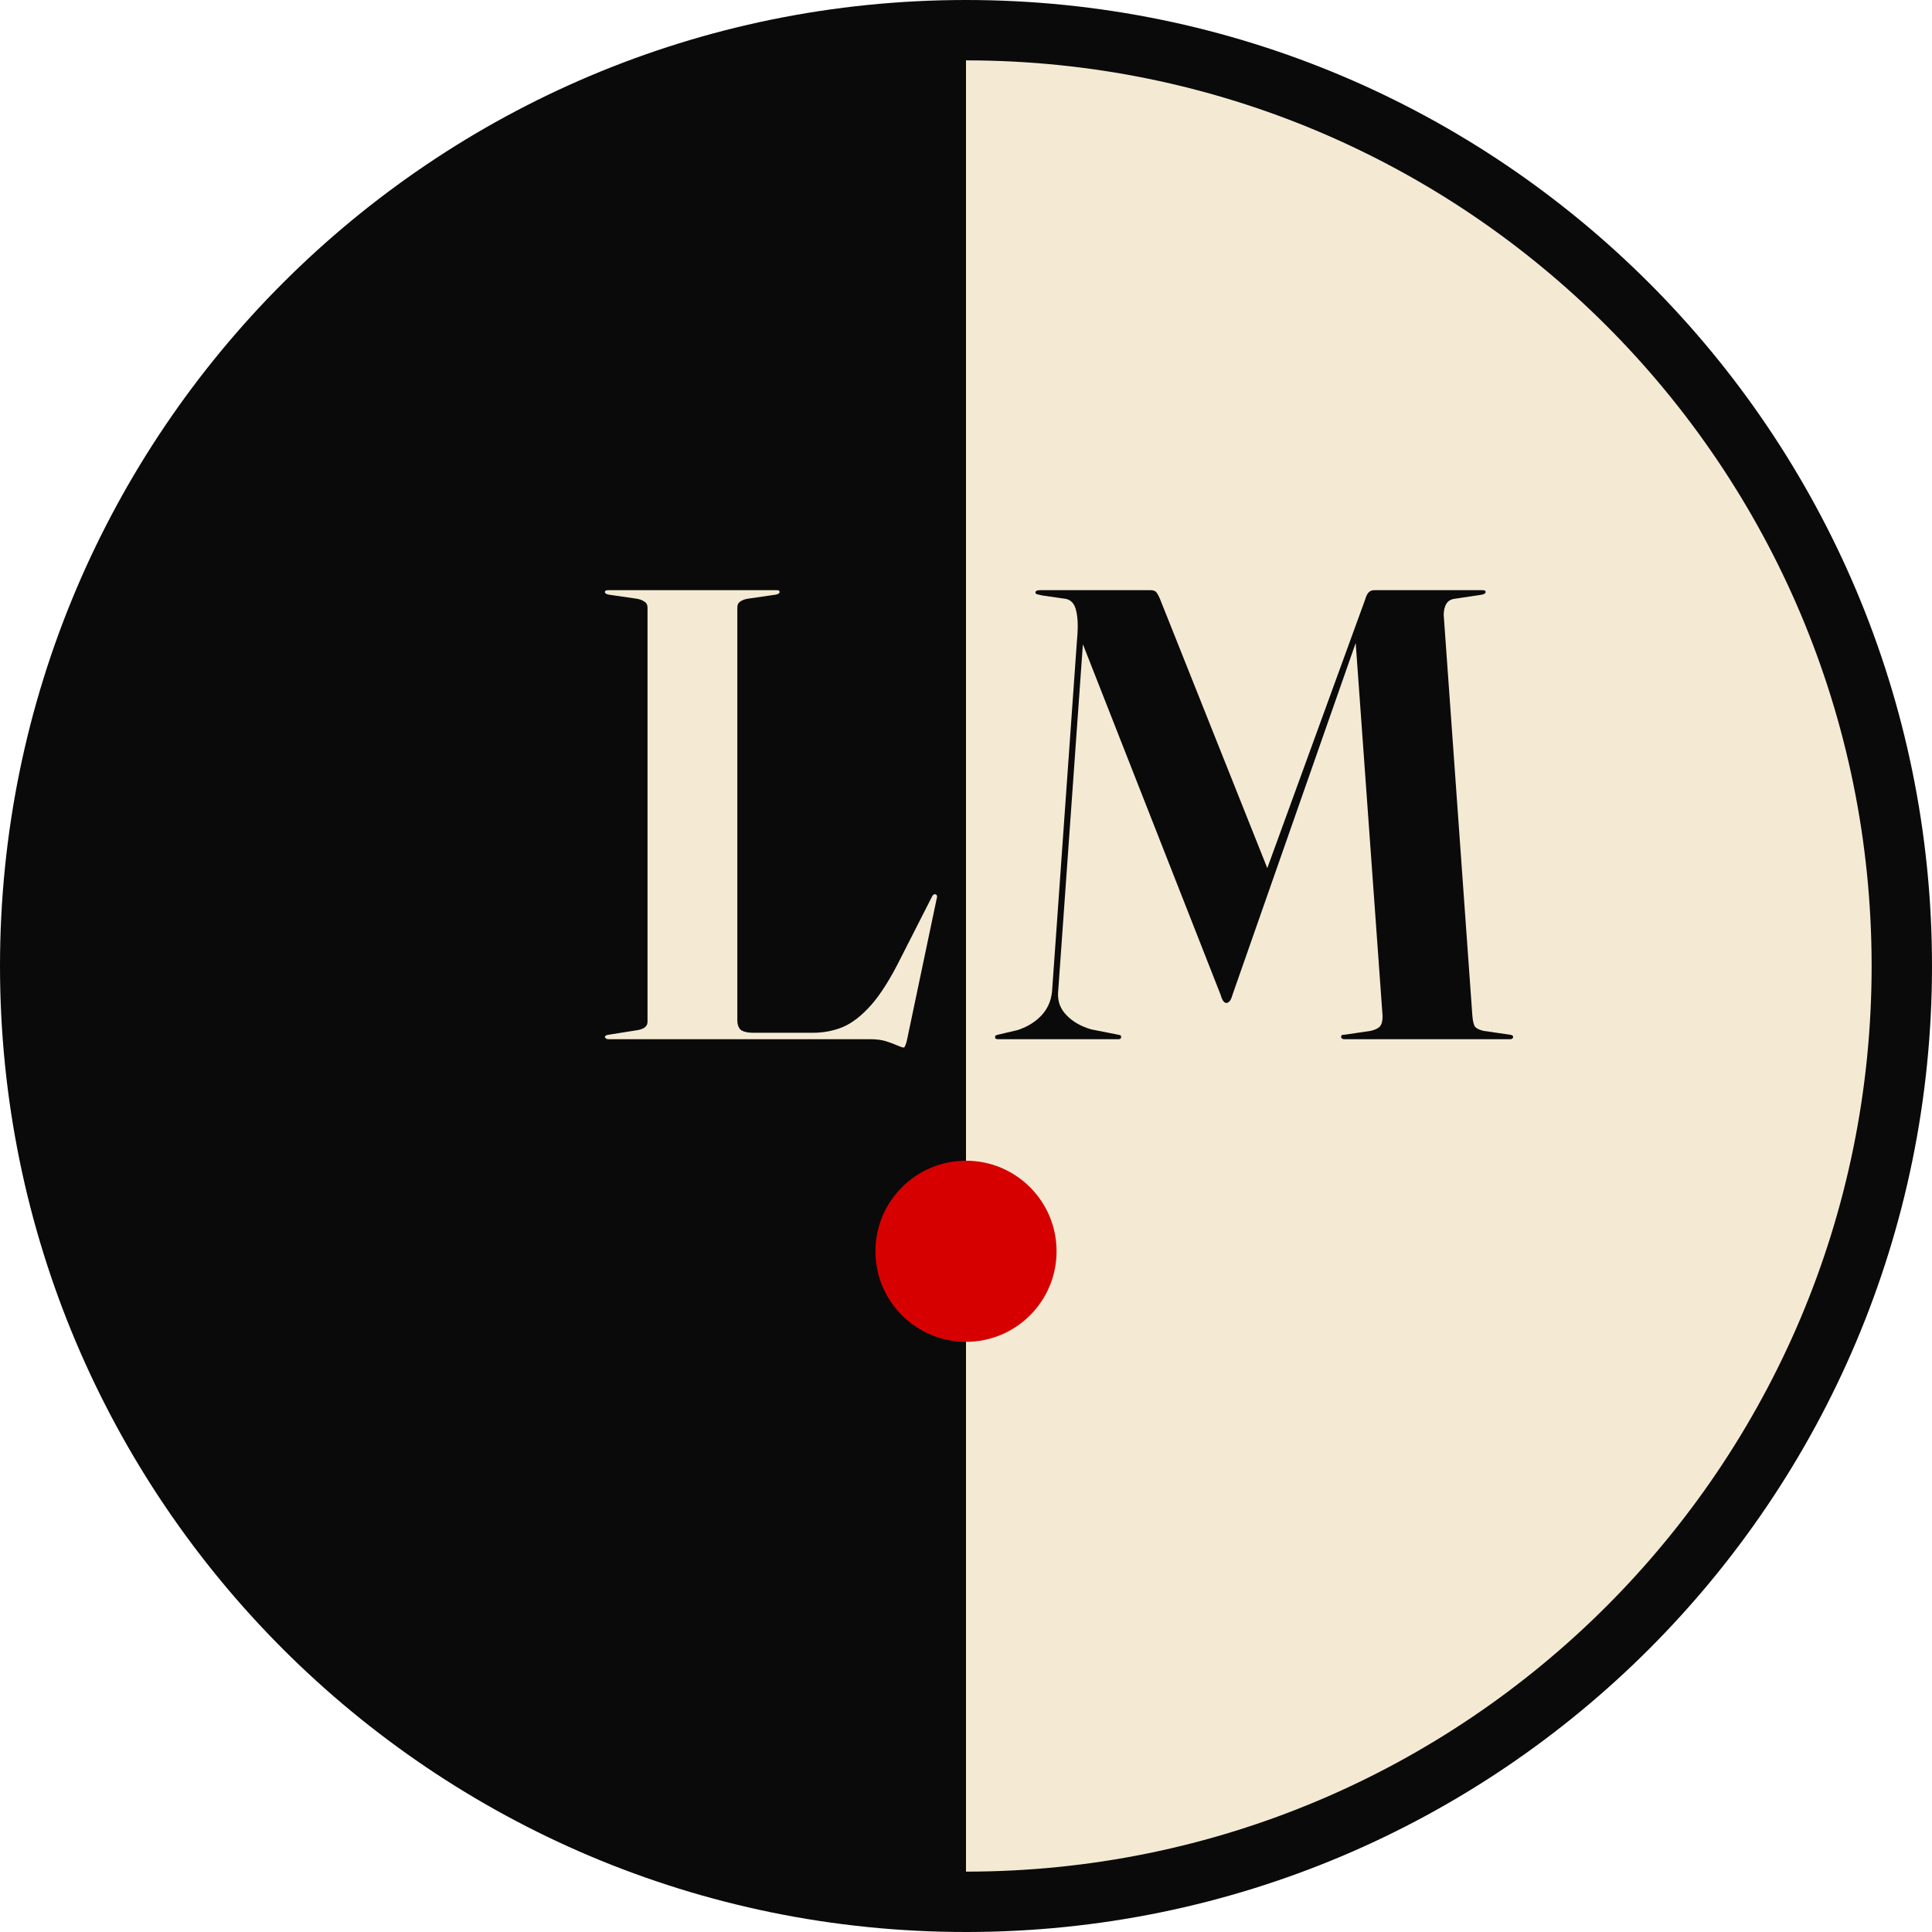
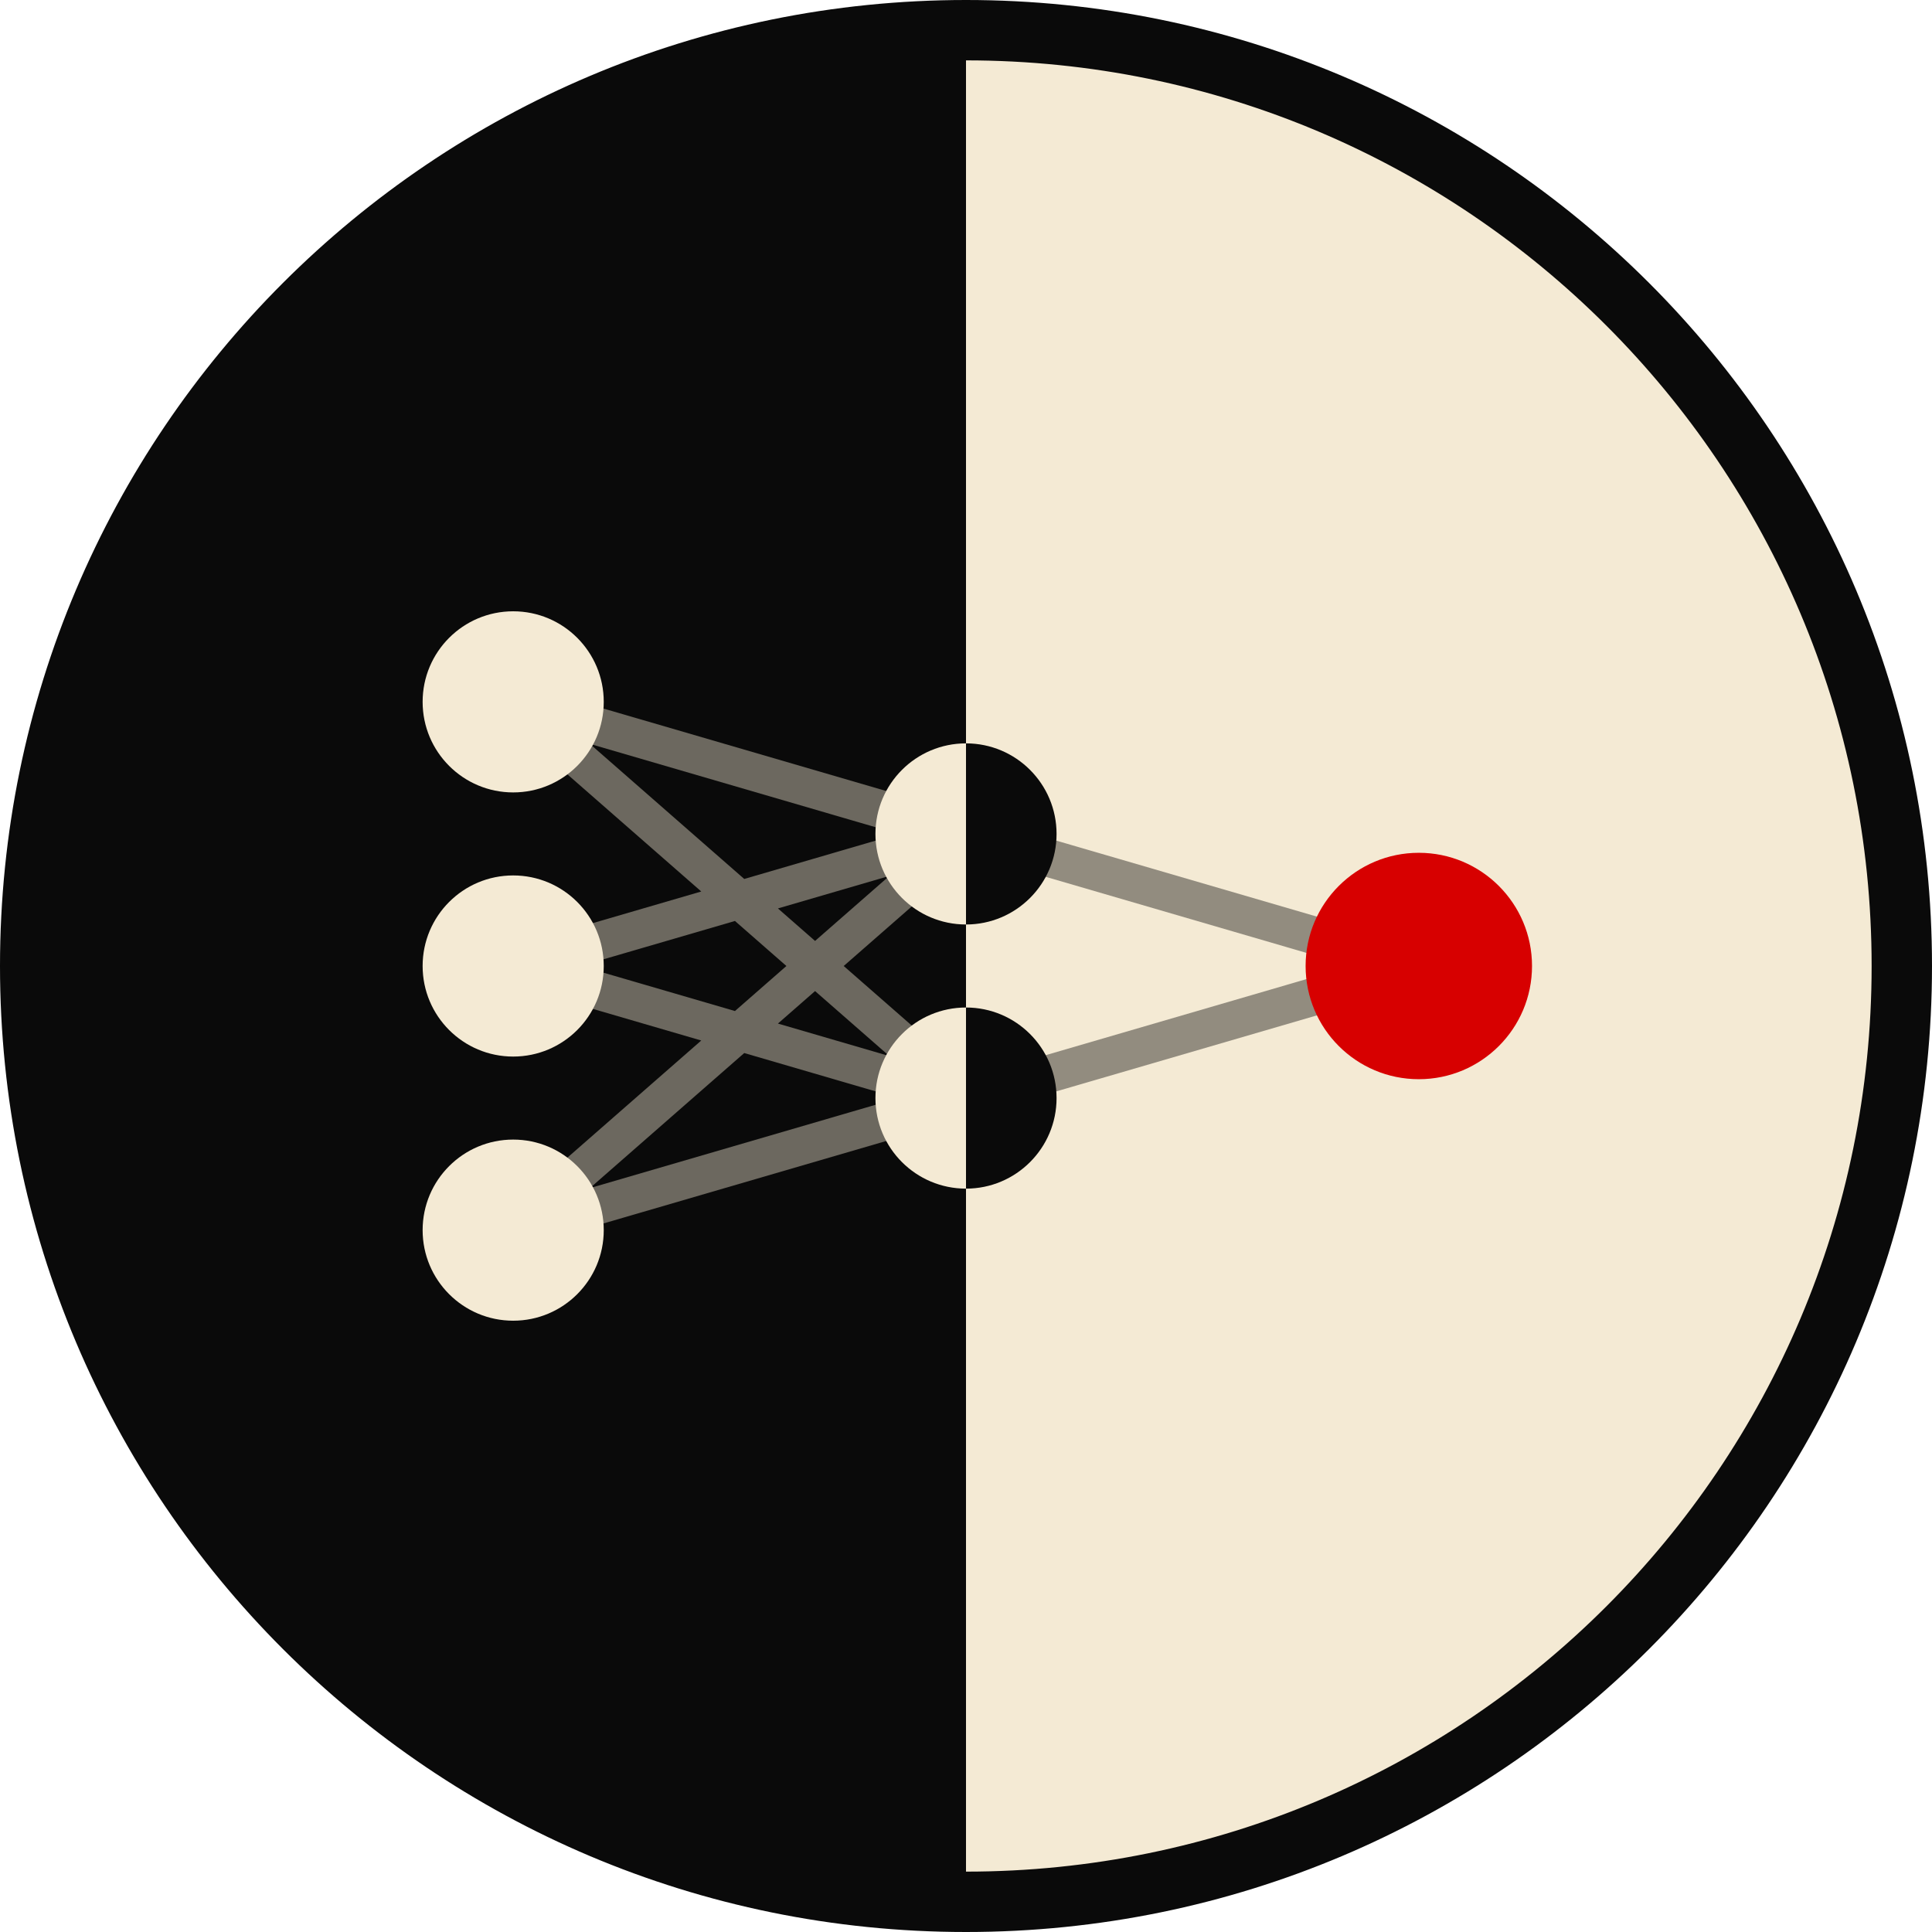
<svg xmlns="http://www.w3.org/2000/svg" viewBox="0 0 512 512" width="512" height="512" role="img" aria-label="LearningML logo">
  <path fill="#0a0a0a" d="M256 8a248 248 0 0 0 0 496Z" />
  <path fill="#f4ead4" d="M256 8a248 248 0 0 1 0 496Z" />
  <circle cx="256" cy="256" r="248" fill="none" stroke="#0a0a0a" stroke-width="16" />
  <defs>
    <clipPath id="vn-l">
      <rect x="0" y="0" width="256" height="512" />
    </clipPath>
    <clipPath id="vn-r">
      <rect x="256" y="0" width="256" height="512" />
    </clipPath>
  </defs>
-   <path fill="#f4ead4" clip-path="url(#vn-l)" d="M205.5 157.6 198.6 158.6Q197 158.8 196.2 159.4Q195.4 159.9 195.4 161V270.3Q195.4 272.2 196.4 273Q197.5 273.7 199.6 273.7H215.4Q219.6 273.7 223.3 272.2Q227.1 270.6 230.9 266.3Q234.6 262.1 238.6 254.1L247 237.6Q247.1 237.3 247.4 237.1Q247.6 236.9 247.8 237Q248.2 237 248.3 237.4Q248.4 237.7 248.2 238.3L240.3 275.9Q240 277 239.8 277.3Q239.7 277.6 239.5 277.6Q239 277.6 237.9 277.1Q236.8 276.6 235 276Q233.2 275.4 230.7 275.4H161.2Q160.8 275.4 160.6 275.2Q160.3 275 160.3 274.9Q160.3 274.3 161.4 274.2L168.3 273.1Q169.9 272.9 170.7 272.4Q171.6 271.8 171.6 270.8V161Q171.6 159.9 170.7 159.4Q169.9 158.8 168.3 158.6L161.4 157.6Q160.3 157.4 160.3 156.9Q160.3 156.6 160.6 156.5Q160.8 156.4 161.2 156.4H205.7Q206.2 156.4 206.4 156.5Q206.6 156.6 206.6 156.9Q206.6 157.4 205.5 157.6ZM336.3 231.2 334.3 234.3 361.7 159.1Q362.2 157.4 362.8 156.9Q363.3 156.4 364.3 156.4H392.8Q393.2 156.4 393.5 156.5Q393.7 156.6 393.7 156.9Q393.7 157.1 393.5 157.3Q393.2 157.5 392.7 157.6L385.4 158.7Q384 158.9 383.3 160Q382.6 161.2 382.6 163L390.2 269.3Q390.4 271.4 390.9 272.1Q391.5 272.8 393.2 273.2L400.1 274.2Q400.6 274.3 400.8 274.4Q401 274.5 401 274.9Q401 275 400.8 275.2Q400.6 275.4 400.3 275.4H356.2Q355.9 275.4 355.6 275.2Q355.4 275 355.4 274.9Q355.4 274.5 355.6 274.3Q355.8 274.2 356.4 274.2L363.2 273.2Q365 272.8 365.7 272Q366.4 271.2 366.4 269.3L359.1 168L360.5 166.9L326.6 263.7Q326.2 265.1 325.7 265.5Q325.3 265.8 325 265.8Q324.7 265.8 324.5 265.6Q324.2 265.4 324 265Q323.7 264.5 323.5 263.7L286.1 168.5L287.3 166.2L280.4 263.1Q280.2 266.6 282.7 269.1Q285.1 271.6 289.2 272.8L296.3 274.2Q296.8 274.3 297 274.4Q297.1 274.5 297.1 274.8Q297.1 275 297 275.2Q296.8 275.4 296.5 275.4H264.4Q264 275.4 263.8 275.2Q263.7 275 263.7 274.9Q263.7 274.5 263.9 274.4Q264.1 274.3 264.5 274.2L269.6 273Q273.4 271.8 275.9 269.2Q278.4 266.6 278.8 262.8L285.4 169.8Q285.9 164.6 285.2 161.9Q284.6 159.1 282.4 158.7L276.2 157.8Q275.3 157.6 274.9 157.5Q274.4 157.4 274.4 157Q274.4 156.4 275.7 156.4H304.9Q305.8 156.4 306.3 156.8Q306.8 157.3 307.4 158.7Z" />
-   <path fill="#0a0a0a" clip-path="url(#vn-r)" d="M205.5 157.6 198.6 158.6Q197 158.8 196.2 159.4Q195.4 159.9 195.4 161V270.3Q195.4 272.2 196.4 273Q197.5 273.7 199.6 273.7H215.4Q219.6 273.7 223.3 272.2Q227.1 270.6 230.9 266.3Q234.6 262.1 238.6 254.1L247 237.6Q247.1 237.3 247.4 237.1Q247.6 236.9 247.8 237Q248.2 237 248.3 237.4Q248.4 237.7 248.2 238.3L240.3 275.9Q240 277 239.8 277.3Q239.7 277.6 239.5 277.6Q239 277.6 237.9 277.1Q236.8 276.6 235 276Q233.2 275.4 230.7 275.4H161.2Q160.8 275.4 160.6 275.2Q160.3 275 160.3 274.9Q160.3 274.3 161.4 274.2L168.3 273.1Q169.9 272.9 170.7 272.4Q171.6 271.8 171.6 270.8V161Q171.6 159.9 170.7 159.4Q169.9 158.8 168.3 158.6L161.4 157.6Q160.3 157.4 160.3 156.9Q160.3 156.6 160.6 156.5Q160.8 156.4 161.2 156.4H205.7Q206.2 156.4 206.4 156.5Q206.6 156.6 206.6 156.9Q206.6 157.4 205.5 157.6ZM336.3 231.2 334.3 234.3 361.7 159.1Q362.2 157.4 362.8 156.9Q363.3 156.4 364.3 156.4H392.8Q393.2 156.4 393.5 156.5Q393.7 156.6 393.7 156.9Q393.7 157.1 393.5 157.3Q393.2 157.5 392.7 157.6L385.4 158.7Q384 158.9 383.3 160Q382.6 161.2 382.6 163L390.2 269.3Q390.4 271.4 390.9 272.1Q391.5 272.8 393.2 273.2L400.1 274.2Q400.6 274.3 400.8 274.4Q401 274.5 401 274.9Q401 275 400.8 275.2Q400.6 275.4 400.3 275.4H356.2Q355.9 275.4 355.6 275.2Q355.4 275 355.4 274.9Q355.4 274.5 355.6 274.3Q355.8 274.2 356.4 274.2L363.2 273.2Q365 272.8 365.7 272Q366.4 271.2 366.4 269.3L359.1 168L360.5 166.9L326.6 263.7Q326.2 265.1 325.7 265.5Q325.3 265.8 325 265.8Q324.7 265.8 324.5 265.6Q324.2 265.4 324 265Q323.7 264.5 323.5 263.7L286.1 168.5L287.3 166.2L280.4 263.1Q280.2 266.6 282.7 269.1Q285.1 271.6 289.2 272.8L296.3 274.2Q296.8 274.3 297 274.4Q297.1 274.5 297.1 274.8Q297.1 275 297 275.2Q296.8 275.4 296.5 275.4H264.4Q264 275.4 263.8 275.2Q263.7 275 263.7 274.9Q263.7 274.5 263.9 274.4Q264.1 274.3 264.5 274.2L269.6 273Q273.4 271.8 275.9 269.2Q278.4 266.6 278.8 262.8L285.4 169.8Q285.9 164.6 285.2 161.9Q284.6 159.1 282.4 158.7L276.2 157.8Q275.3 157.6 274.9 157.5Q274.4 157.4 274.4 157Q274.4 156.4 275.7 156.4H304.9Q305.8 156.4 306.3 156.8Q306.8 157.3 307.4 158.7Z" />
-   <circle cx="256" cy="331.6" r="24" fill="#d70000" />
+   <g clip-path="url(#vn-l)">
+     <path fill="none" stroke="#f4ead4" stroke-opacity="0.42" stroke-width="10" stroke-linecap="round" d="M136 186L256 221 M136 186L256 291 M136 256L256 221 M136 256L256 291 M136 326L256 221 M136 326L256 291 M256 221L376 256 M256 291L376 256" />
+     <circle cx="136" cy="186" r="24" fill="#f4ead4" />
+     <circle cx="136" cy="256" r="24" fill="#f4ead4" />
+     <circle cx="136" cy="326" r="24" fill="#f4ead4" />
+     <circle cx="256" cy="221" r="24" fill="#f4ead4" />
+     <circle cx="256" cy="291" r="24" fill="#f4ead4" />
+   </g>
+   <g clip-path="url(#vn-r)">
+     <path fill="none" stroke="#0a0a0a" stroke-opacity="0.42" stroke-width="10" stroke-linecap="round" d="M136 186L256 221 M136 186L256 291 M136 256L256 221 M136 256L256 291 M136 326L256 221 M136 326L256 291 M256 221L376 256 M256 291L376 256" />
+     <circle cx="136" cy="186" r="24" fill="#0a0a0a" />
+     <circle cx="136" cy="256" r="24" fill="#0a0a0a" />
+     <circle cx="136" cy="326" r="24" fill="#0a0a0a" />
+     <circle cx="256" cy="221" r="24" fill="#0a0a0a" />
+     <circle cx="256" cy="291" r="24" fill="#0a0a0a" />
+   </g>
+   <circle cx="376" cy="256" r="30" fill="#d70000" />
</svg>
